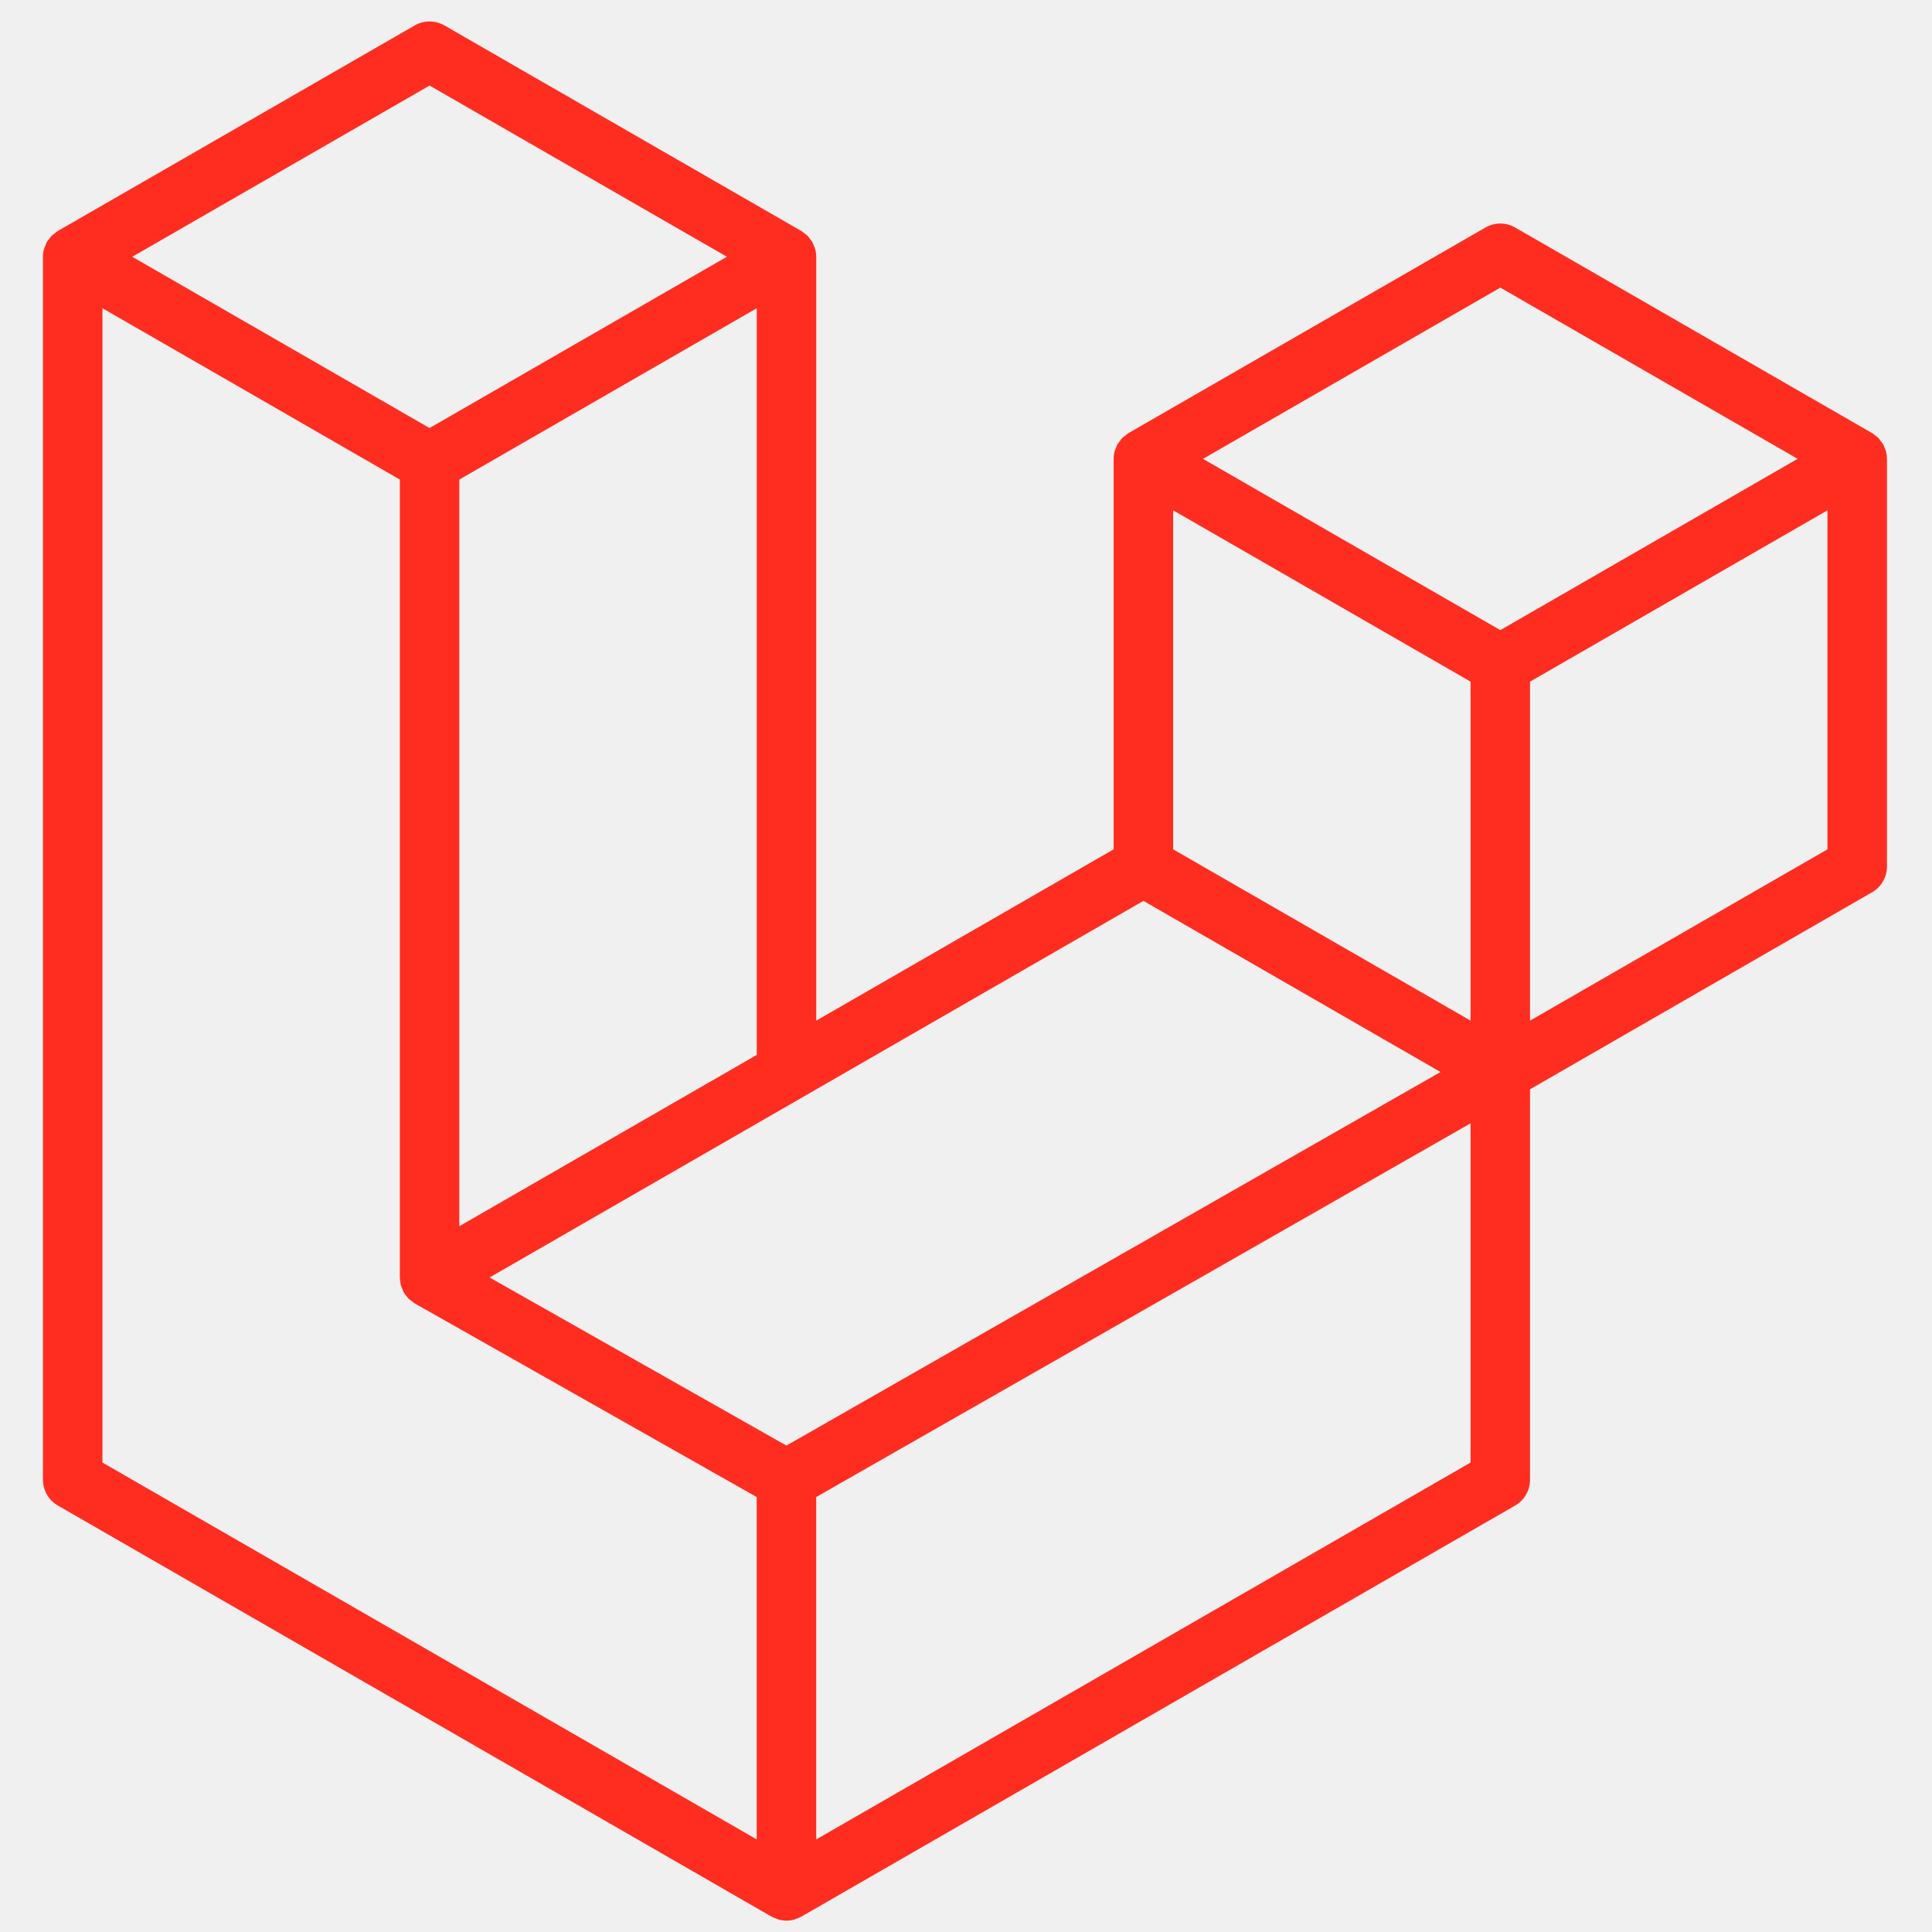
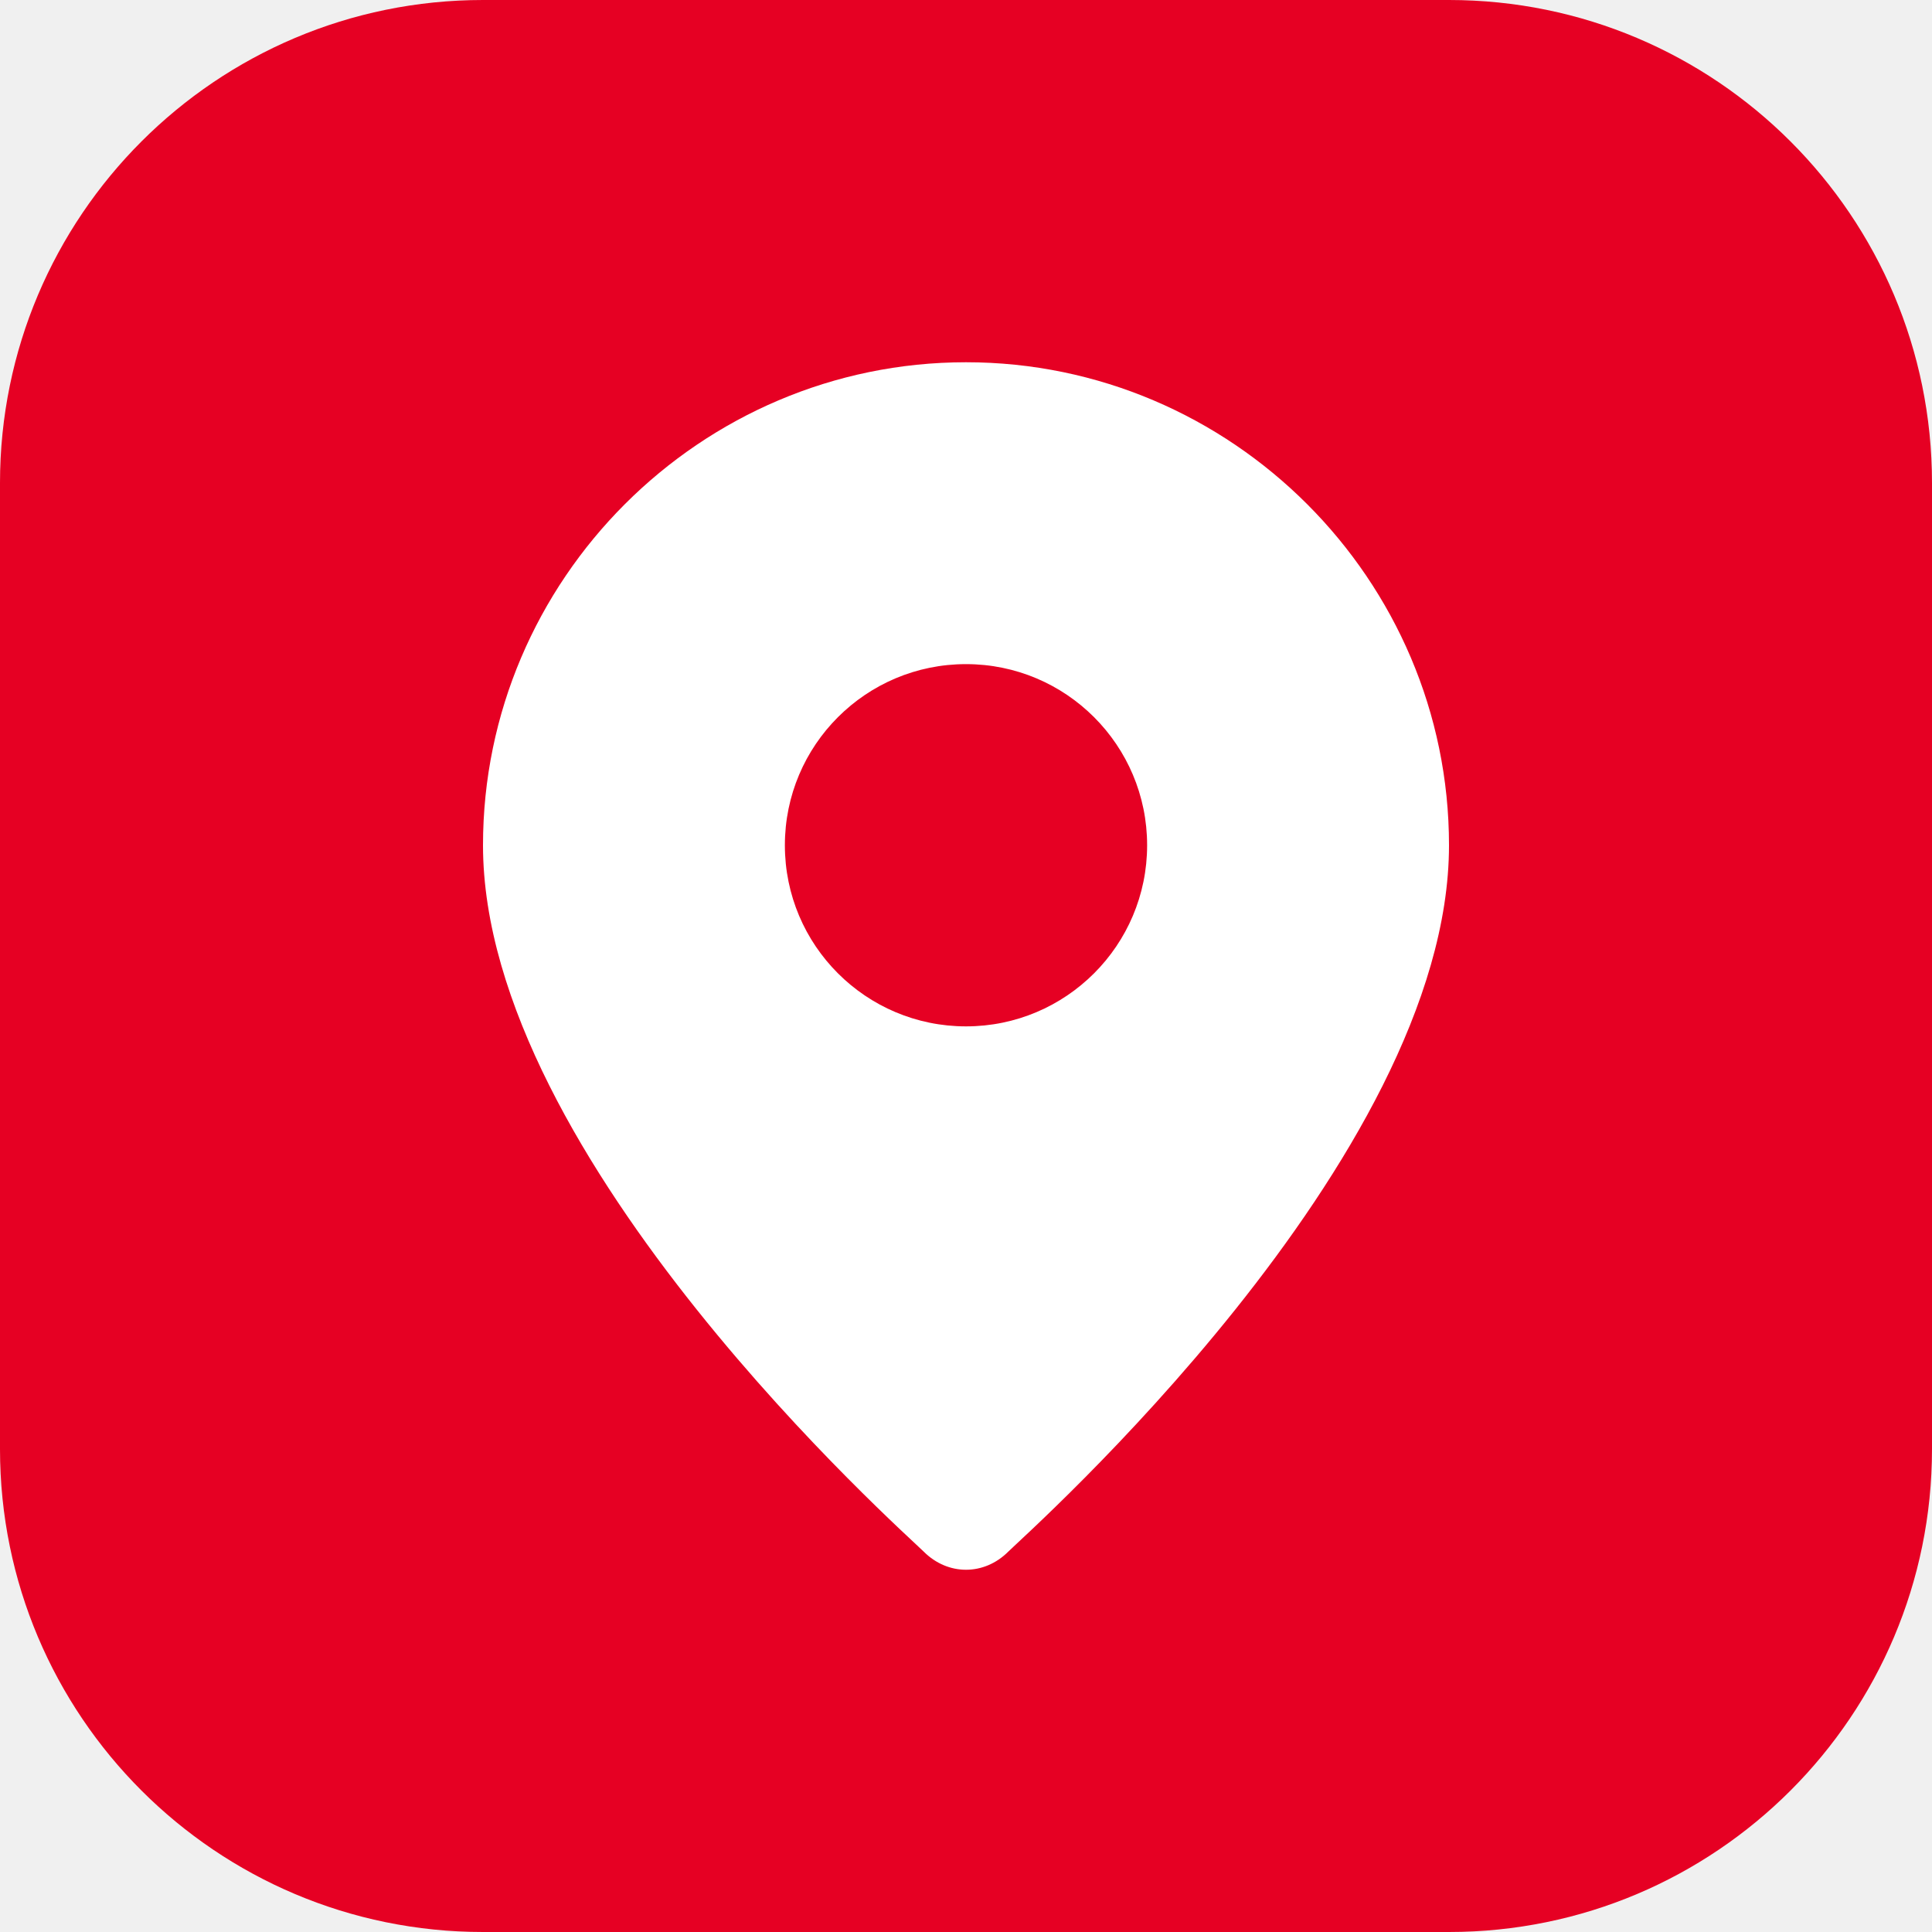
- <svg xmlns="http://www.w3.org/2000/svg" width="166" height="166" viewBox="0 0 166 166" fill="none">
-   <path fill-rule="evenodd" clip-rule="evenodd" d="M162.041 38.759C162.099 38.977 162.129 39.201 162.13 39.426V74.452C162.13 74.902 162.011 75.344 161.786 75.733C161.561 76.122 161.237 76.444 160.847 76.668L131.462 93.594V127.141C131.462 128.054 130.977 128.897 130.186 129.357L68.847 164.683C68.707 164.763 68.554 164.814 68.401 164.868C68.343 164.887 68.289 164.922 68.228 164.938C67.8 165.051 67.349 165.051 66.92 164.938C66.85 164.919 66.786 164.881 66.719 164.855C66.579 164.804 66.432 164.76 66.298 164.683L4.972 129.357C4.583 129.133 4.259 128.81 4.034 128.421C3.808 128.032 3.69 127.591 3.689 127.141L3.689 22.063C3.689 21.834 3.721 21.61 3.779 21.393C3.798 21.32 3.843 21.253 3.868 21.179C3.916 21.045 3.961 20.908 4.031 20.783C4.079 20.7 4.149 20.633 4.206 20.557C4.28 20.454 4.347 20.349 4.433 20.26C4.506 20.186 4.602 20.132 4.685 20.068C4.778 19.992 4.861 19.909 4.966 19.848L35.633 2.185C36.022 1.961 36.462 1.844 36.91 1.844C37.358 1.844 37.798 1.961 38.186 2.185L68.851 19.848H68.857C68.959 19.912 69.045 19.992 69.138 20.065C69.221 20.129 69.313 20.186 69.387 20.257C69.476 20.349 69.54 20.454 69.616 20.557C69.671 20.633 69.744 20.7 69.789 20.783C69.862 20.911 69.904 21.045 69.955 21.179C69.98 21.253 70.025 21.32 70.044 21.396C70.103 21.614 70.133 21.838 70.133 22.063V87.694L95.686 72.974V39.423C95.686 39.2 95.718 38.973 95.775 38.759C95.798 38.683 95.839 38.615 95.865 38.542C95.916 38.408 95.96 38.271 96.031 38.146C96.079 38.063 96.149 37.996 96.203 37.92C96.279 37.818 96.343 37.712 96.433 37.623C96.506 37.549 96.599 37.495 96.681 37.431C96.777 37.355 96.86 37.272 96.962 37.211L127.633 19.548C128.021 19.324 128.461 19.206 128.91 19.206C129.358 19.206 129.798 19.324 130.186 19.548L160.85 37.211C160.959 37.275 161.042 37.355 161.137 37.428C161.217 37.492 161.31 37.549 161.383 37.62C161.473 37.712 161.536 37.818 161.613 37.92C161.67 37.996 161.741 38.063 161.785 38.146C161.859 38.271 161.9 38.408 161.951 38.542C161.98 38.615 162.021 38.683 162.041 38.759ZM157.018 72.974V43.848L146.287 50.028L131.462 58.568V87.694L157.021 72.974H157.018ZM126.354 125.663V96.518L111.771 104.85L70.13 128.626V158.046L126.354 125.663ZM8.801 26.485V125.663L65.018 158.043V128.629L35.649 112L35.64 111.994L35.627 111.988C35.528 111.93 35.445 111.847 35.353 111.777C35.273 111.713 35.18 111.662 35.11 111.592L35.104 111.582C35.021 111.502 34.963 111.403 34.893 111.314C34.829 111.228 34.753 111.154 34.702 111.065L34.699 111.055C34.641 110.96 34.606 110.845 34.565 110.736C34.523 110.64 34.469 110.551 34.443 110.449C34.411 110.328 34.405 110.197 34.392 110.072C34.379 109.976 34.354 109.881 34.354 109.785V109.778V41.205L19.532 32.662L8.801 26.485ZM36.913 7.35L11.364 22.063L36.907 36.777L62.453 22.06L36.907 7.35H36.913ZM50.2 99.174L65.022 90.637V26.485L54.291 32.665L39.466 41.205V105.357L50.2 99.174ZM128.91 24.713L103.363 39.426L128.91 54.14L154.453 39.423L128.91 24.713ZM126.354 58.568L111.529 50.028L100.798 43.848V72.974L115.619 81.511L126.354 87.694V58.568ZM67.571 124.205L105.042 102.803L123.772 92.109L98.245 77.405L68.854 94.334L42.066 109.762L67.571 124.205Z" fill="#FF2D20" />
+ <svg xmlns="http://www.w3.org/2000/svg" width="32" height="32" viewBox="0 0 32 32">
+   <rect width="32" height="32" rx="8" fill="#e60023" />
+   <g transform="translate(4 4)" fill="#ffffff">
+     <path d="M12 2C7.6 2 4 5.6 4 10c0 5.2 7 11.4 7.3 11.7.4.4 1 .4 1.4 0C13 21.4 20 15.2 20 10c0-4.4-3.6-8-8-8zm0 11a3 3 0 1 1 0-6 3 3 0 0 1 0 6z" />
+   </g>
</svg>
